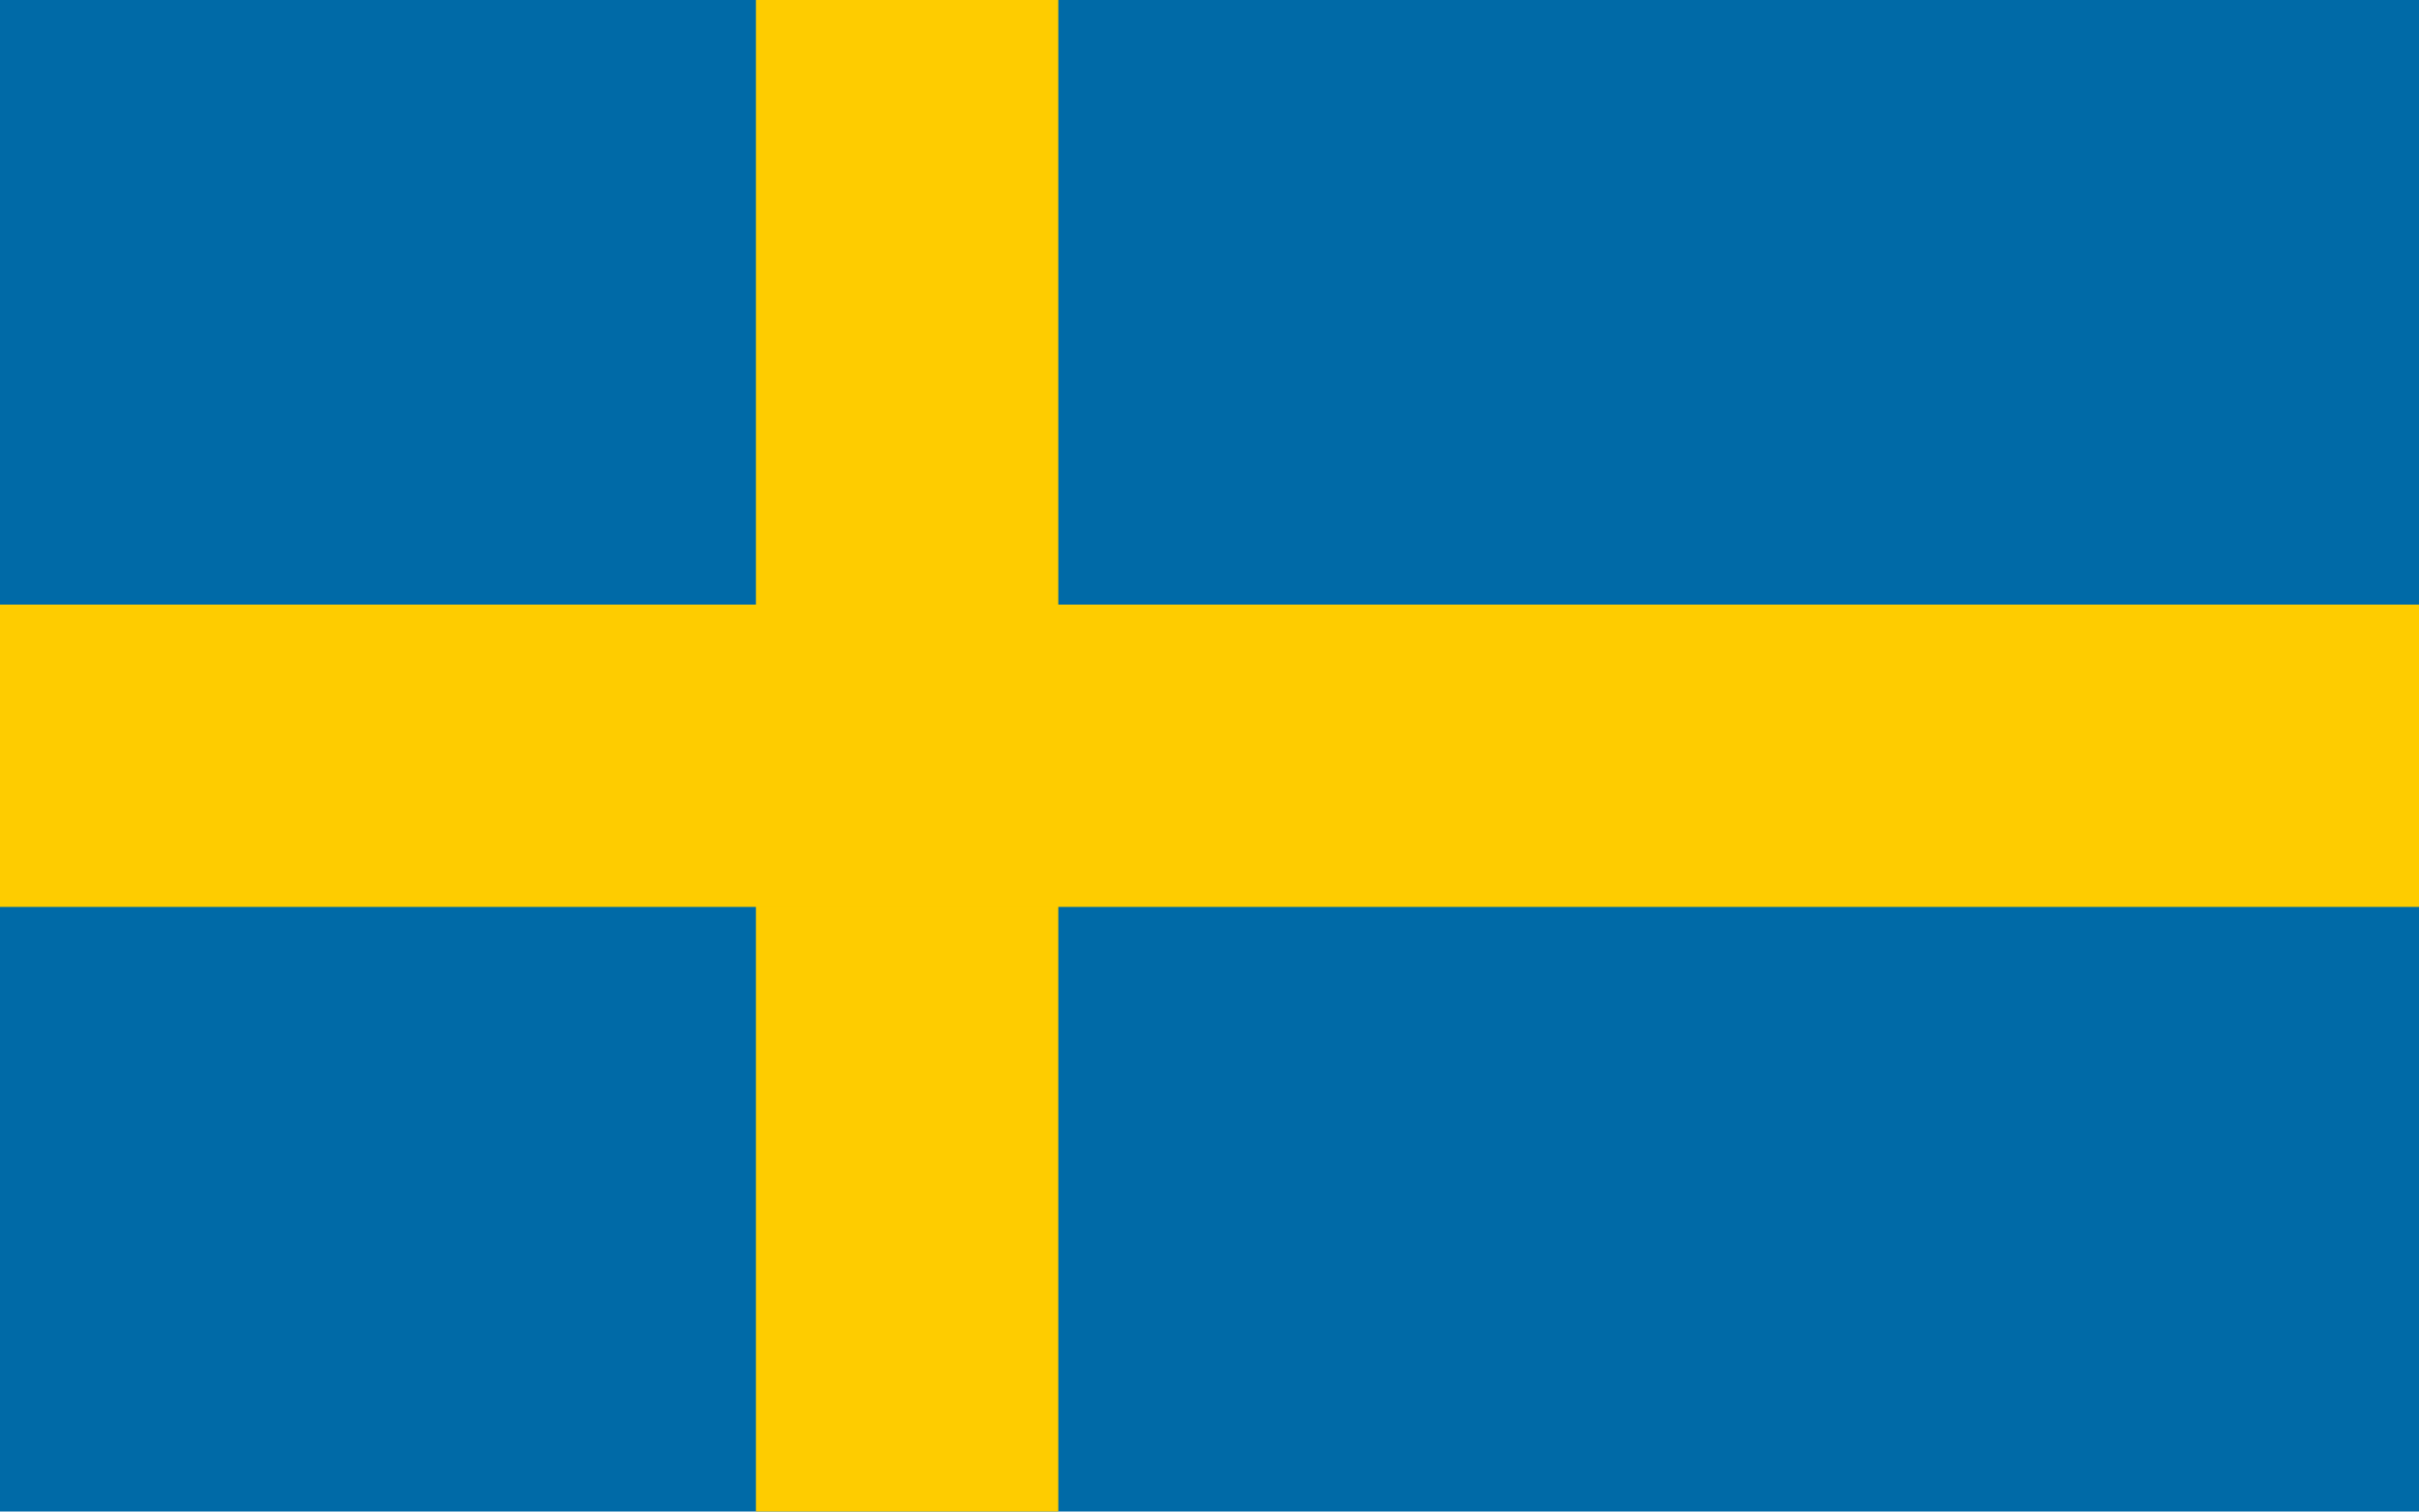
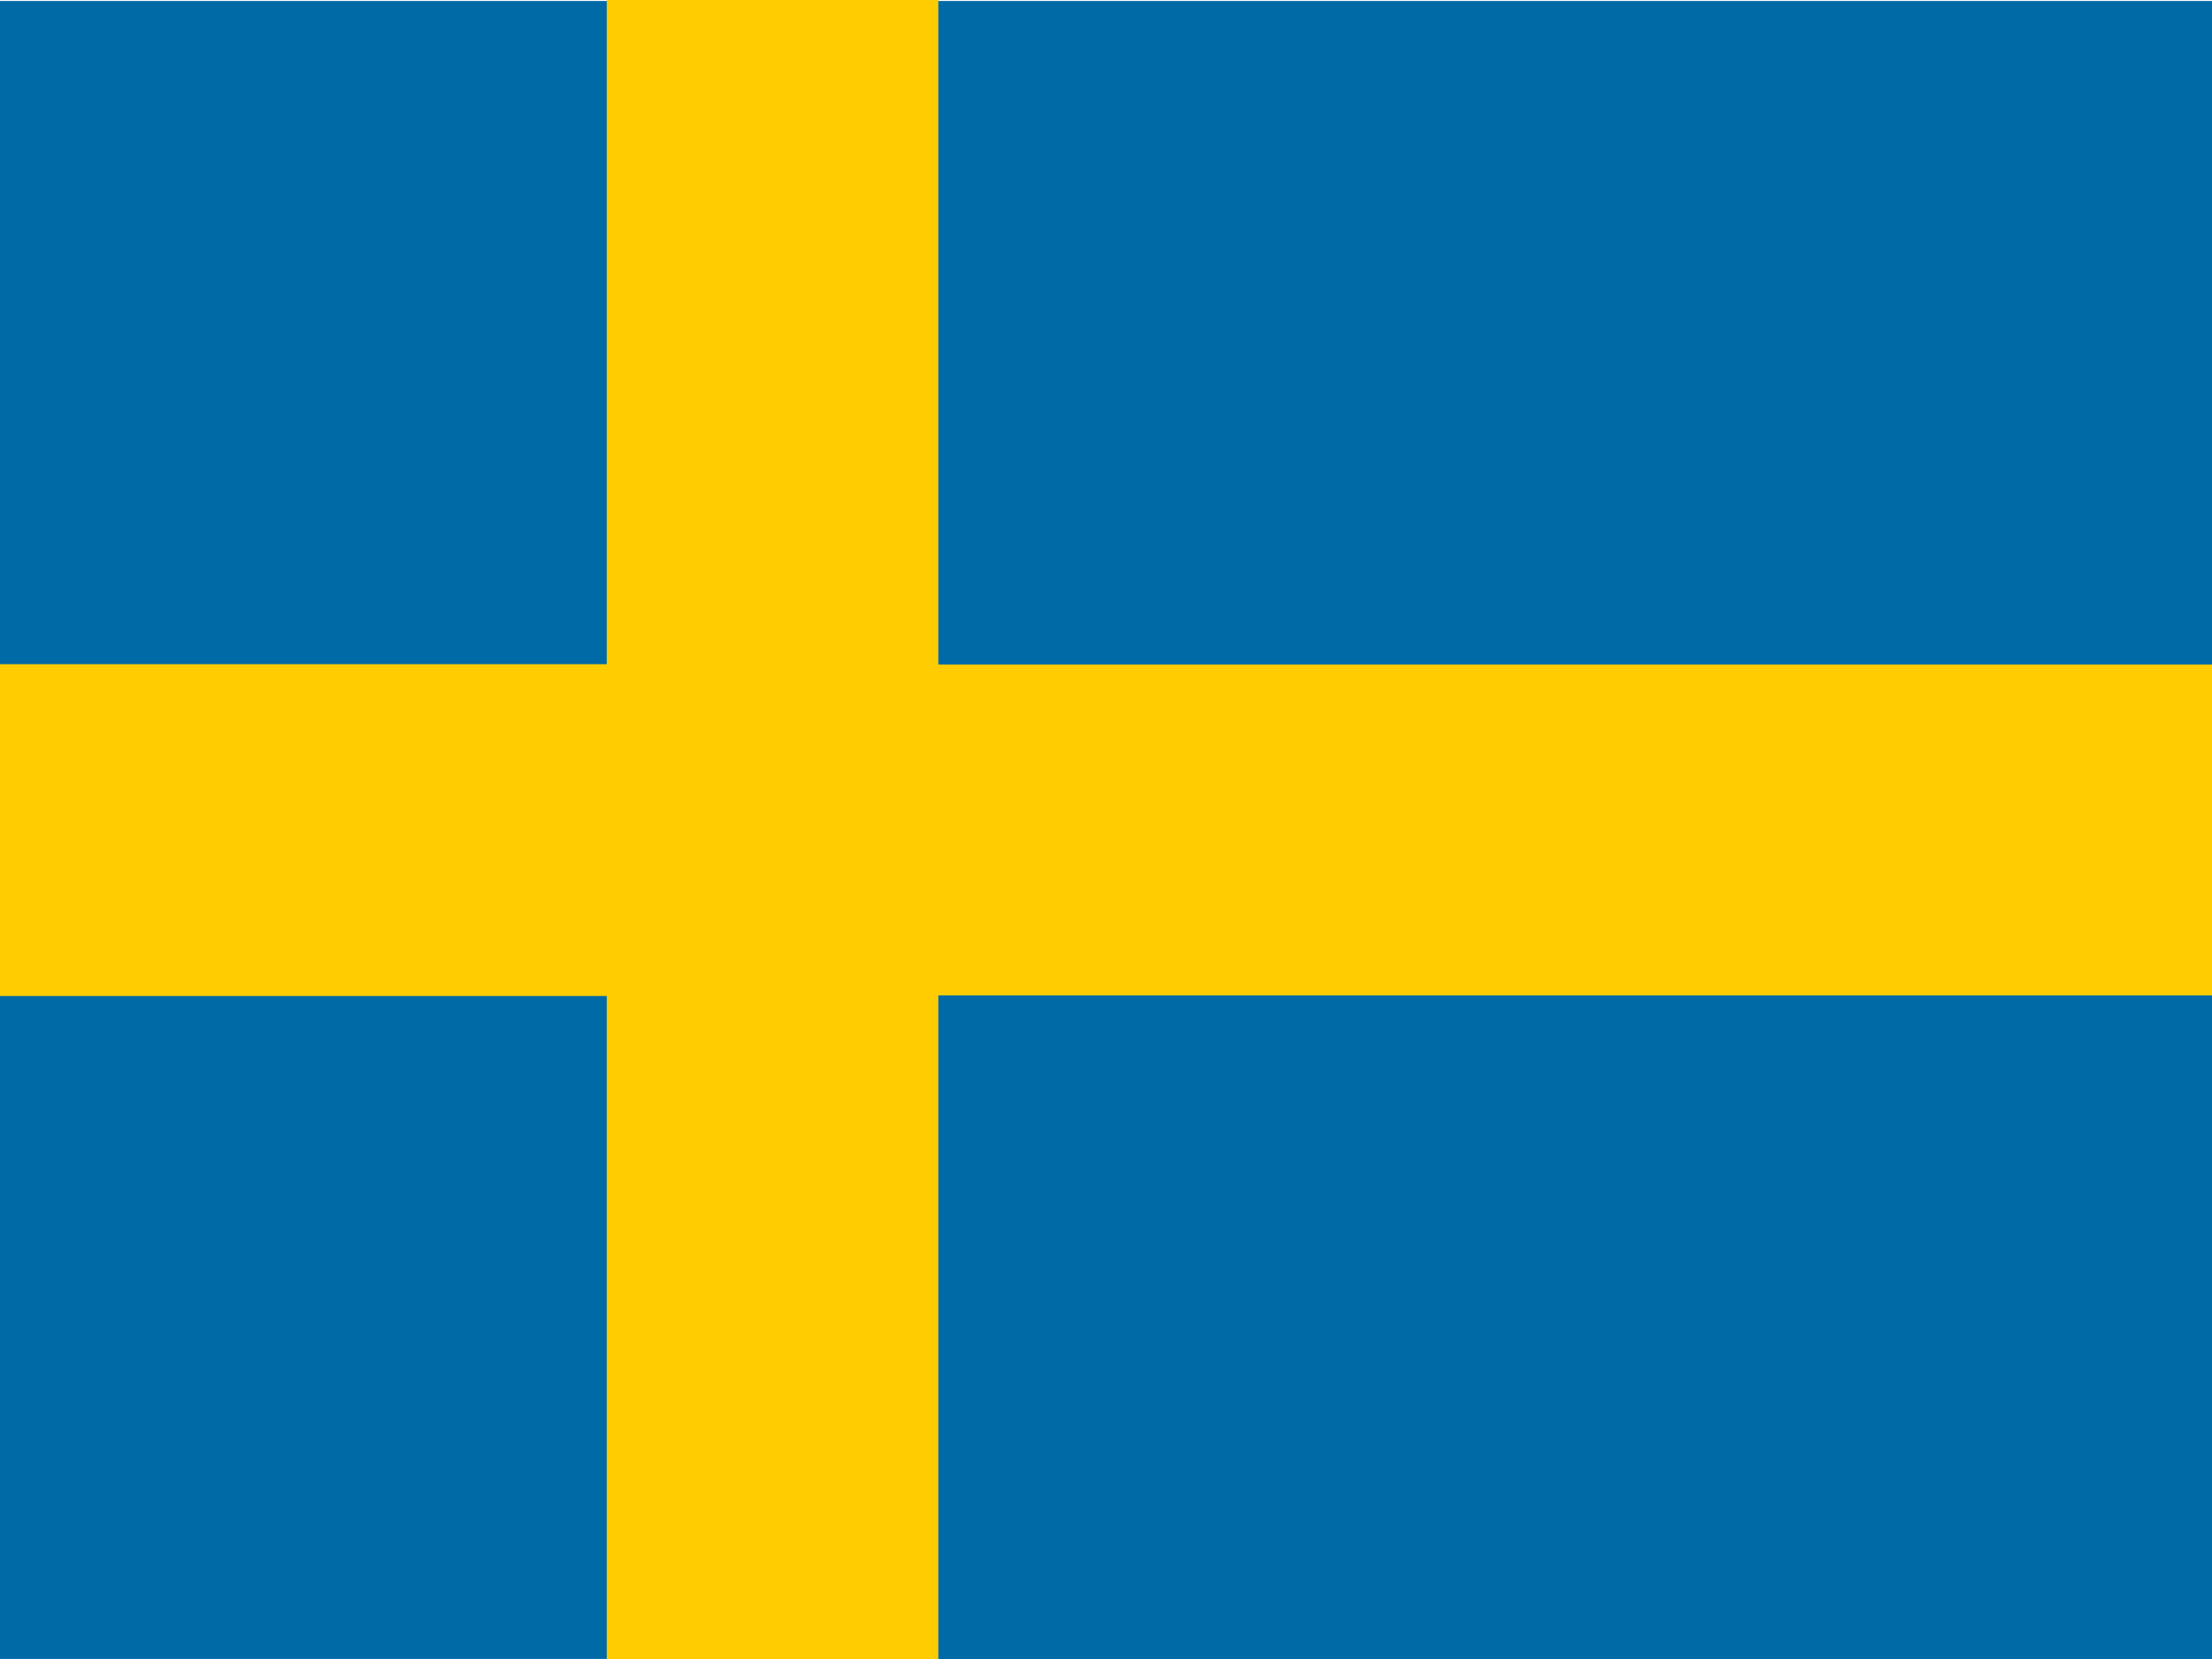
- <svg xmlns="http://www.w3.org/2000/svg" width="1600" height="1000" viewBox="0 0 16 10">
-   <rect width="16" height="10" fill="#006aa7" />
-   <rect width="2" height="10" x="5" fill="#fecc00" />
-   <rect width="16" height="2" y="4" fill="#fecc00" />
+ <svg xmlns="http://www.w3.org/2000/svg" height="480" width="640" viewBox="0 0 640 480">
+   <defs>
+     <clipPath id="a">
+       <path fill-opacity=".67" d="M-53.421 0h682.67v512h-682.67z" />
+     </clipPath>
+   </defs>
+   <g clip-path="url(#a)" transform="translate(50.082) scale(.9375)">
+     <g fill-rule="evenodd" stroke-width="1pt">
+       <path fill="#006aa7" d="M-121.103.302h256V205.1h-256zm0 306.876h256v204.8h-256z" />
+       <path fill="#fecc00" d="M-121.103 204.984h256v102.4h-256z" />
+       <path fill="#fecc00" d="M133.843.01h102.4v511.997h-102.4z" />
+       <path fill="#fecc00" d="M232.995 205.013h460.798v102.4H232.995z" />
+       <path fill="#006aa7" d="M236.155 307.208h460.797v204.799H236.155zm0-306.906h460.797V205.1H236.155z" />
+     </g>
+   </g>
</svg>
